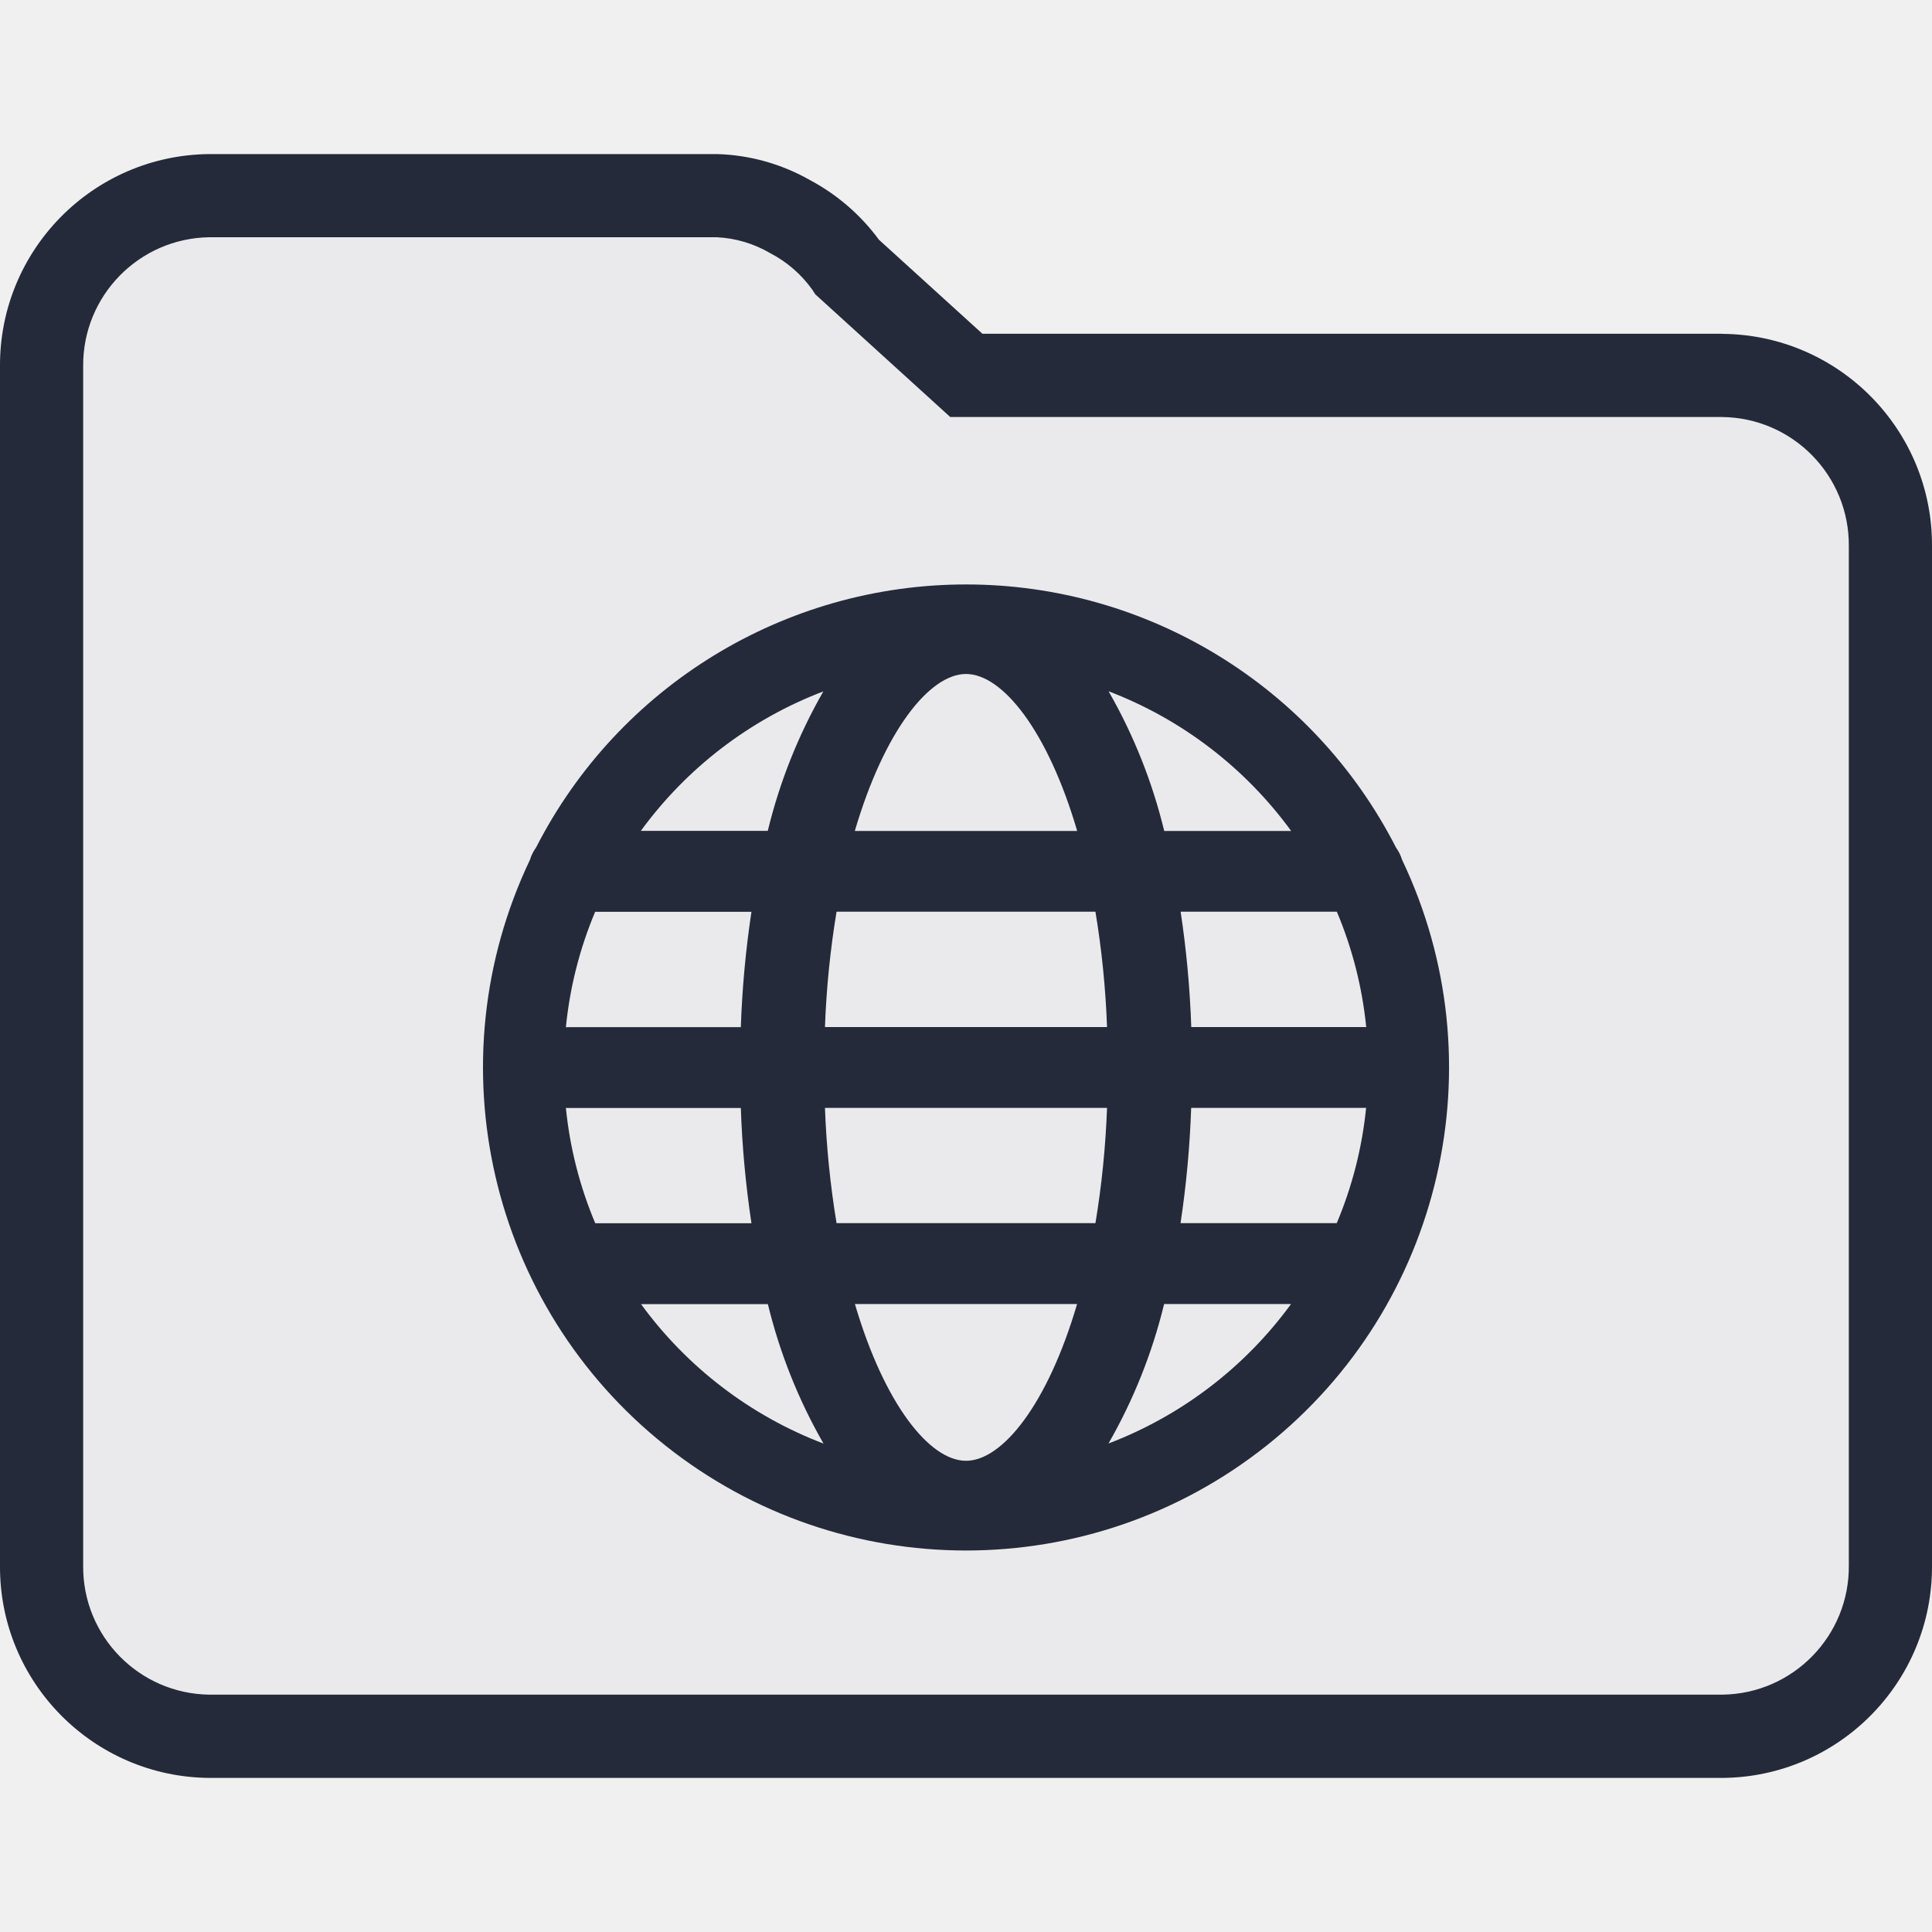
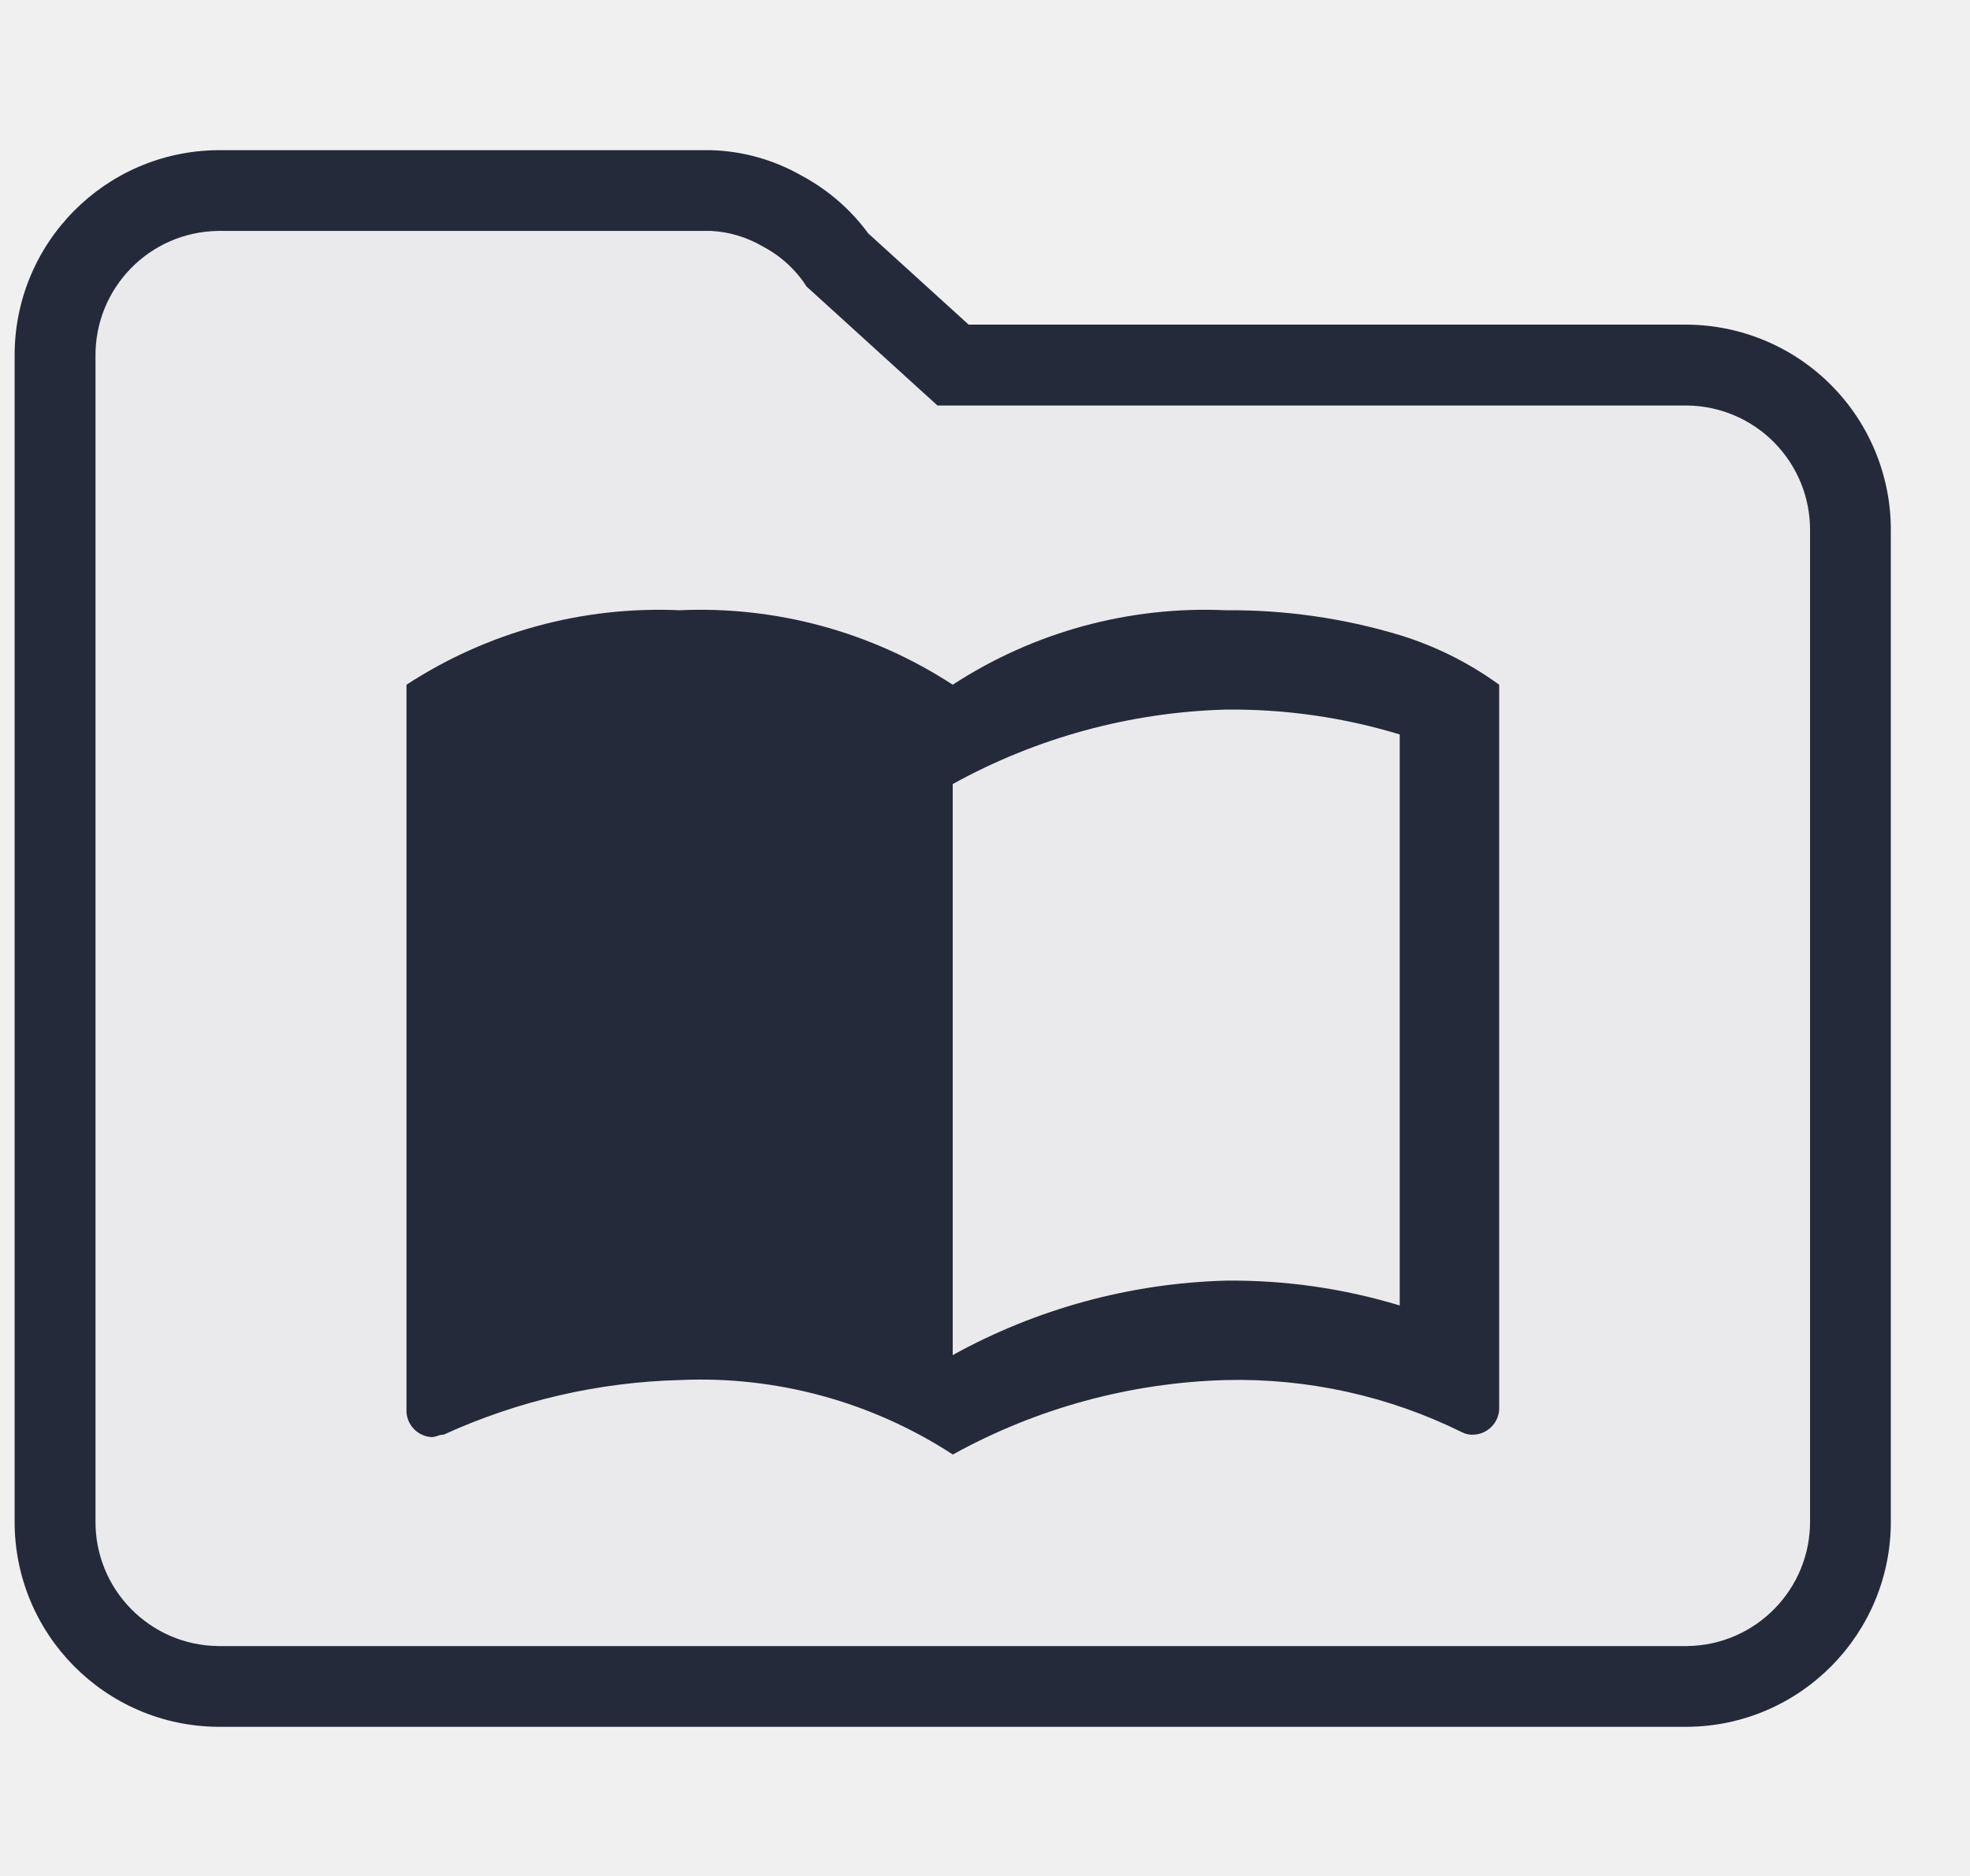
- <svg xmlns="http://www.w3.org/2000/svg" id="Layer_1" data-name="Layer 1" viewBox="0 0 20 20">
-   <path d="M2.166,2.025H7.424a1.786,1.786,0,0,1,1.347.74l1.232,1.12H17.826a1.757,1.757,0,0,1,1.743,1.77V16.203a1.757,1.757,0,0,1-1.741,1.772H2.171A1.754,1.754,0,0,1,.431,16.207h0V3.793A1.756,1.756,0,0,1,2.166,2.025Z" fill="#252a3a" />
-   <path d="M2.166,2.025H7.424a1.786,1.786,0,0,1,1.347.74l1.232,1.12H17.826a1.757,1.757,0,0,1,1.743,1.77V16.203a1.757,1.757,0,0,1-1.741,1.772H2.171A1.754,1.754,0,0,1,.431,16.207h0V3.793A1.756,1.756,0,0,1,2.166,2.025Z" fill="#fff" fill-opacity="0.9" />
-   <path d="M17.826,3.455H10.17L9.099,2.482a2.123,2.123,0,0,0-.713-.617,2.059,2.059,0,0,0-.963-.27H2.166A2.186,2.186,0,0,0,0,3.793V16.207a2.185,2.185,0,0,0,2.171,2.198H17.829A2.187,2.187,0,0,0,20,16.203V5.658a2.188,2.188,0,0,0-2.172-2.202Zm1.313,12.747a1.326,1.326,0,0,1-1.31,1.341H2.171a1.323,1.323,0,0,1-1.31-1.337h0V3.793A1.325,1.325,0,0,1,2.166,2.456H7.424a1.21,1.21,0,0,1,.548.164,1.233,1.233,0,0,1,.437.379l.031.048,1.397,1.27h7.989a1.326,1.326,0,0,1,1.313,1.339v10.547Z" fill="#252a3a" fill-rule="evenodd" />
-   <path d="M14.452,8.775A4.999,4.999,0,0,0,5.549,8.774a.423.423,0,0,0-.063.127A5,5,0,1,0,14.514,8.9.418.418,0,0,0,14.452,8.775Zm-1.086-.173H12.052a5.517,5.517,0,0,0-.576-1.446A4.186,4.186,0,0,1,13.366,8.602ZM10,6.977c.377,0,.846.586,1.151,1.625H8.849C9.154,7.564,9.623,6.977,10,6.977Zm-1.476.179a5.516,5.516,0,0,0-.576,1.445H6.634A4.184,4.184,0,0,1,8.524,7.157ZM6.161,9.439H7.779a10.398,10.398,0,0,0-.11,1.194H5.887l-.029.001A4.13,4.13,0,0,1,6.161,9.439Zm.001,3.224a4.13,4.13,0,0,1-.304-1.194l.029.001H7.669a10.396,10.396,0,0,0,.11,1.193Zm.473.837H7.949a5.516,5.516,0,0,0,.576,1.444A4.184,4.184,0,0,1,6.635,13.499ZM10,15.122c-.377,0-.845-.586-1.15-1.623h2.3C10.845,14.537,10.377,15.122,10,15.122Zm1.34-2.46H8.66a9.42,9.42,0,0,1-.12-1.193h2.92A9.382,9.382,0,0,1,11.34,12.662Zm-2.8-2.03a9.385,9.385,0,0,1,.12-1.194h2.68a9.385,9.385,0,0,1,.12,1.194Zm2.935,4.311a5.516,5.516,0,0,0,.576-1.444H13.365a4.185,4.185,0,0,1-1.89,1.444Zm2.363-2.281H12.221a10.396,10.396,0,0,0,.11-1.193h1.782l.029-.001a4.133,4.133,0,0,1-.304,1.194Zm.275-2.03H12.332a10.398,10.398,0,0,0-.11-1.194H13.839a4.129,4.129,0,0,1,.304,1.194Z" fill="#252a3a" fill-rule="evenodd" />
+ <svg xmlns="http://www.w3.org/2000/svg" id="Folder_-_Library" data-name="Folder - Library" viewBox="0 0 21 20">
+   <path id="Black_Fill" data-name="Black Fill" d="M2.323,2.031H7.58a1.786,1.786,0,0,1,1.347.74L10.16,3.892h7.823a1.757,1.757,0,0,1,1.744,1.772V16.208A1.757,1.757,0,0,1,17.985,17.98H2.328A1.754,1.754,0,0,1,.587,16.212V3.799A1.756,1.756,0,0,1,2.323,2.031Z" fill="#252a3a" />
+   <path id="Grey_Fill" data-name="Grey Fill" d="M2.323,2.031H7.58a1.786,1.786,0,0,1,1.347.74L10.16,3.892h7.823a1.757,1.757,0,0,1,1.744,1.772V16.208A1.757,1.757,0,0,1,17.985,17.98H2.328A1.754,1.754,0,0,1,.587,16.212V3.799A1.756,1.756,0,0,1,2.323,2.031Z" fill="#fff" fill-opacity="0.9" />
+   <g id="Outlines">
+     <path d="M17.982,3.461H10.326L9.255,2.488a2.12,2.12,0,0,0-.713-.617,2.06,2.06,0,0,0-.963-.27H2.322A2.186,2.186,0,0,0,.156,3.799V16.212a2.185,2.185,0,0,0,2.171,2.198H17.985a2.187,2.187,0,0,0,2.171-2.202V5.664A2.187,2.187,0,0,0,17.982,3.461ZM19.295,16.208a1.326,1.326,0,0,1-1.31,1.341H2.328a1.323,1.323,0,0,1-1.31-1.337V3.799a1.325,1.325,0,0,1,1.305-1.337H7.58a1.208,1.208,0,0,1,.548.164,1.233,1.233,0,0,1,.437.379l.031.048,1.397,1.27h7.989A1.326,1.326,0,0,1,19.295,5.664Z" fill="#252a3a" fill-rule="evenodd" />
+     <path d="M13.068,6.506A4.923,4.923,0,0,0,10.156,7.3a4.923,4.923,0,0,0-2.912-.794A4.923,4.923,0,0,0,4.333,7.3v7.756a.285.285,0,0,0,.265.265.195.195,0,0,0,.066-.013.197.197,0,0,1,.066-.013,6.462,6.462,0,0,1,2.515-.582,4.923,4.923,0,0,1,2.912.794,6.377,6.377,0,0,1,2.912-.794,5.389,5.389,0,0,1,2.515.556.238.238,0,0,0,.132.026.285.285,0,0,0,.265-.265V7.3a3.609,3.609,0,0,0-1.059-.529A6.249,6.249,0,0,0,13.068,6.506Zm1.853,7.412a6.152,6.152,0,0,0-1.853-.265,6.377,6.377,0,0,0-2.912.794V8.359a6.377,6.377,0,0,1,2.912-.794,6.152,6.152,0,0,1,1.853.265Z" fill="#252a3a" fill-rule="evenodd" />
+   </g>
</svg>
